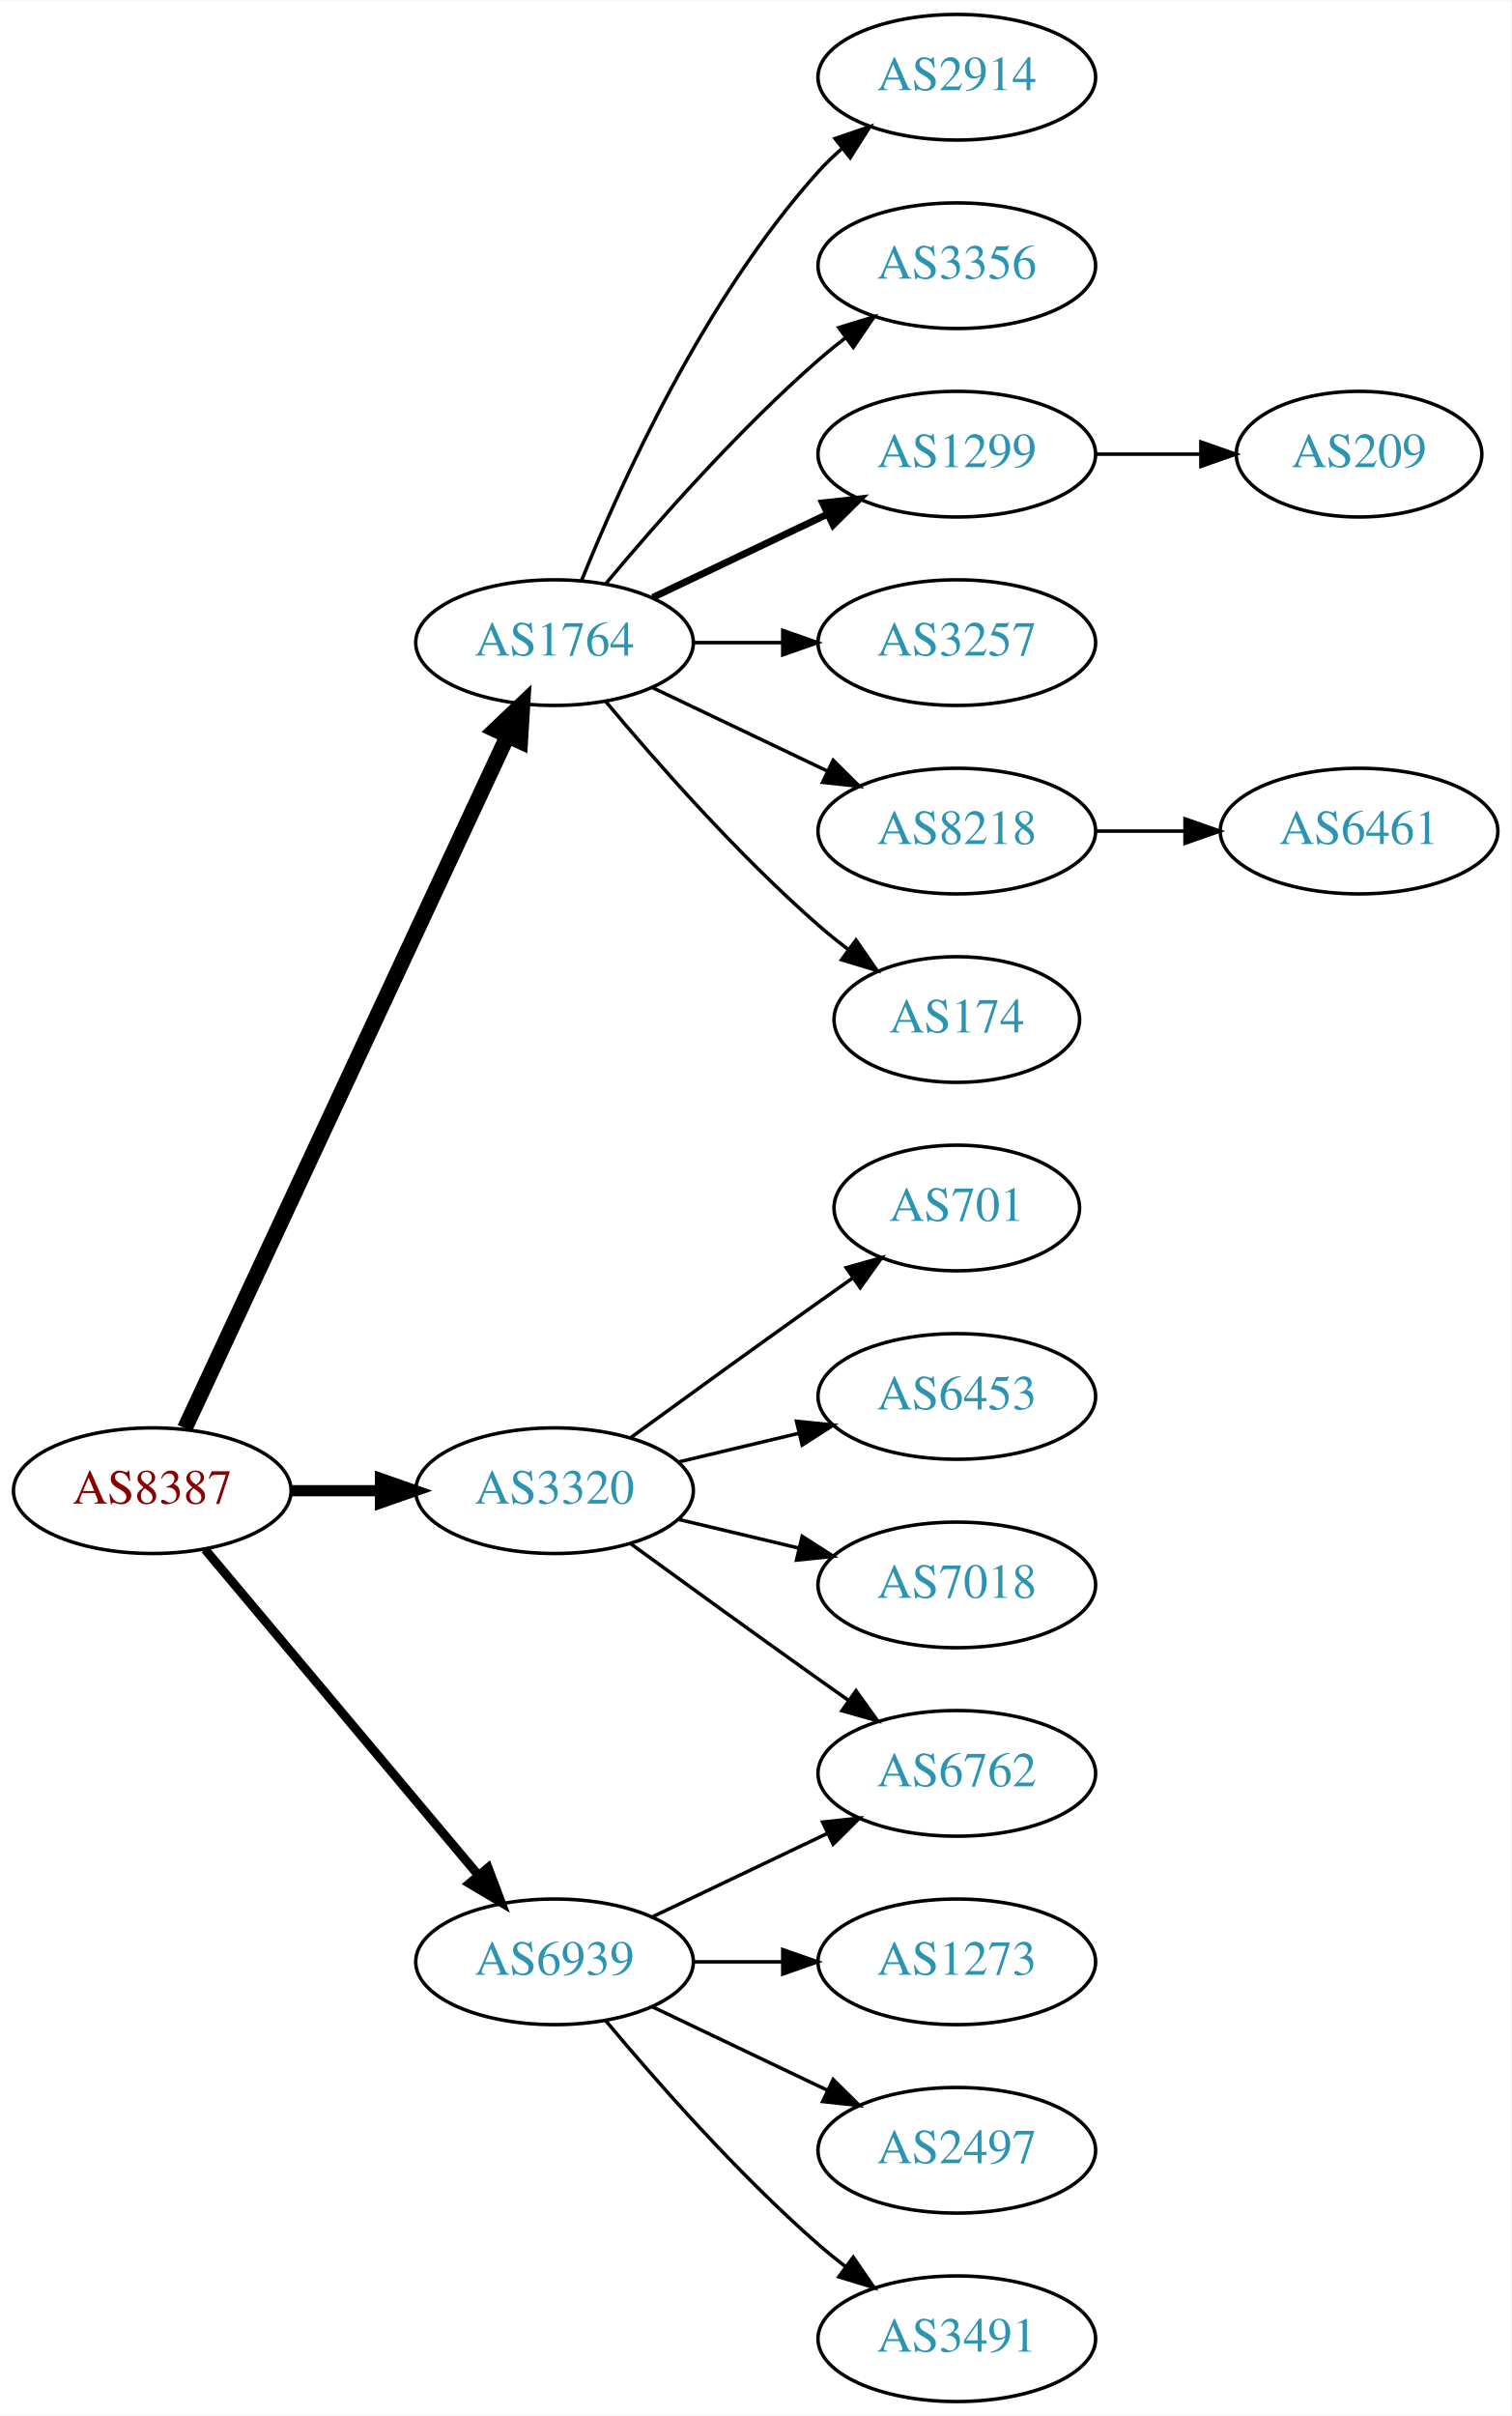
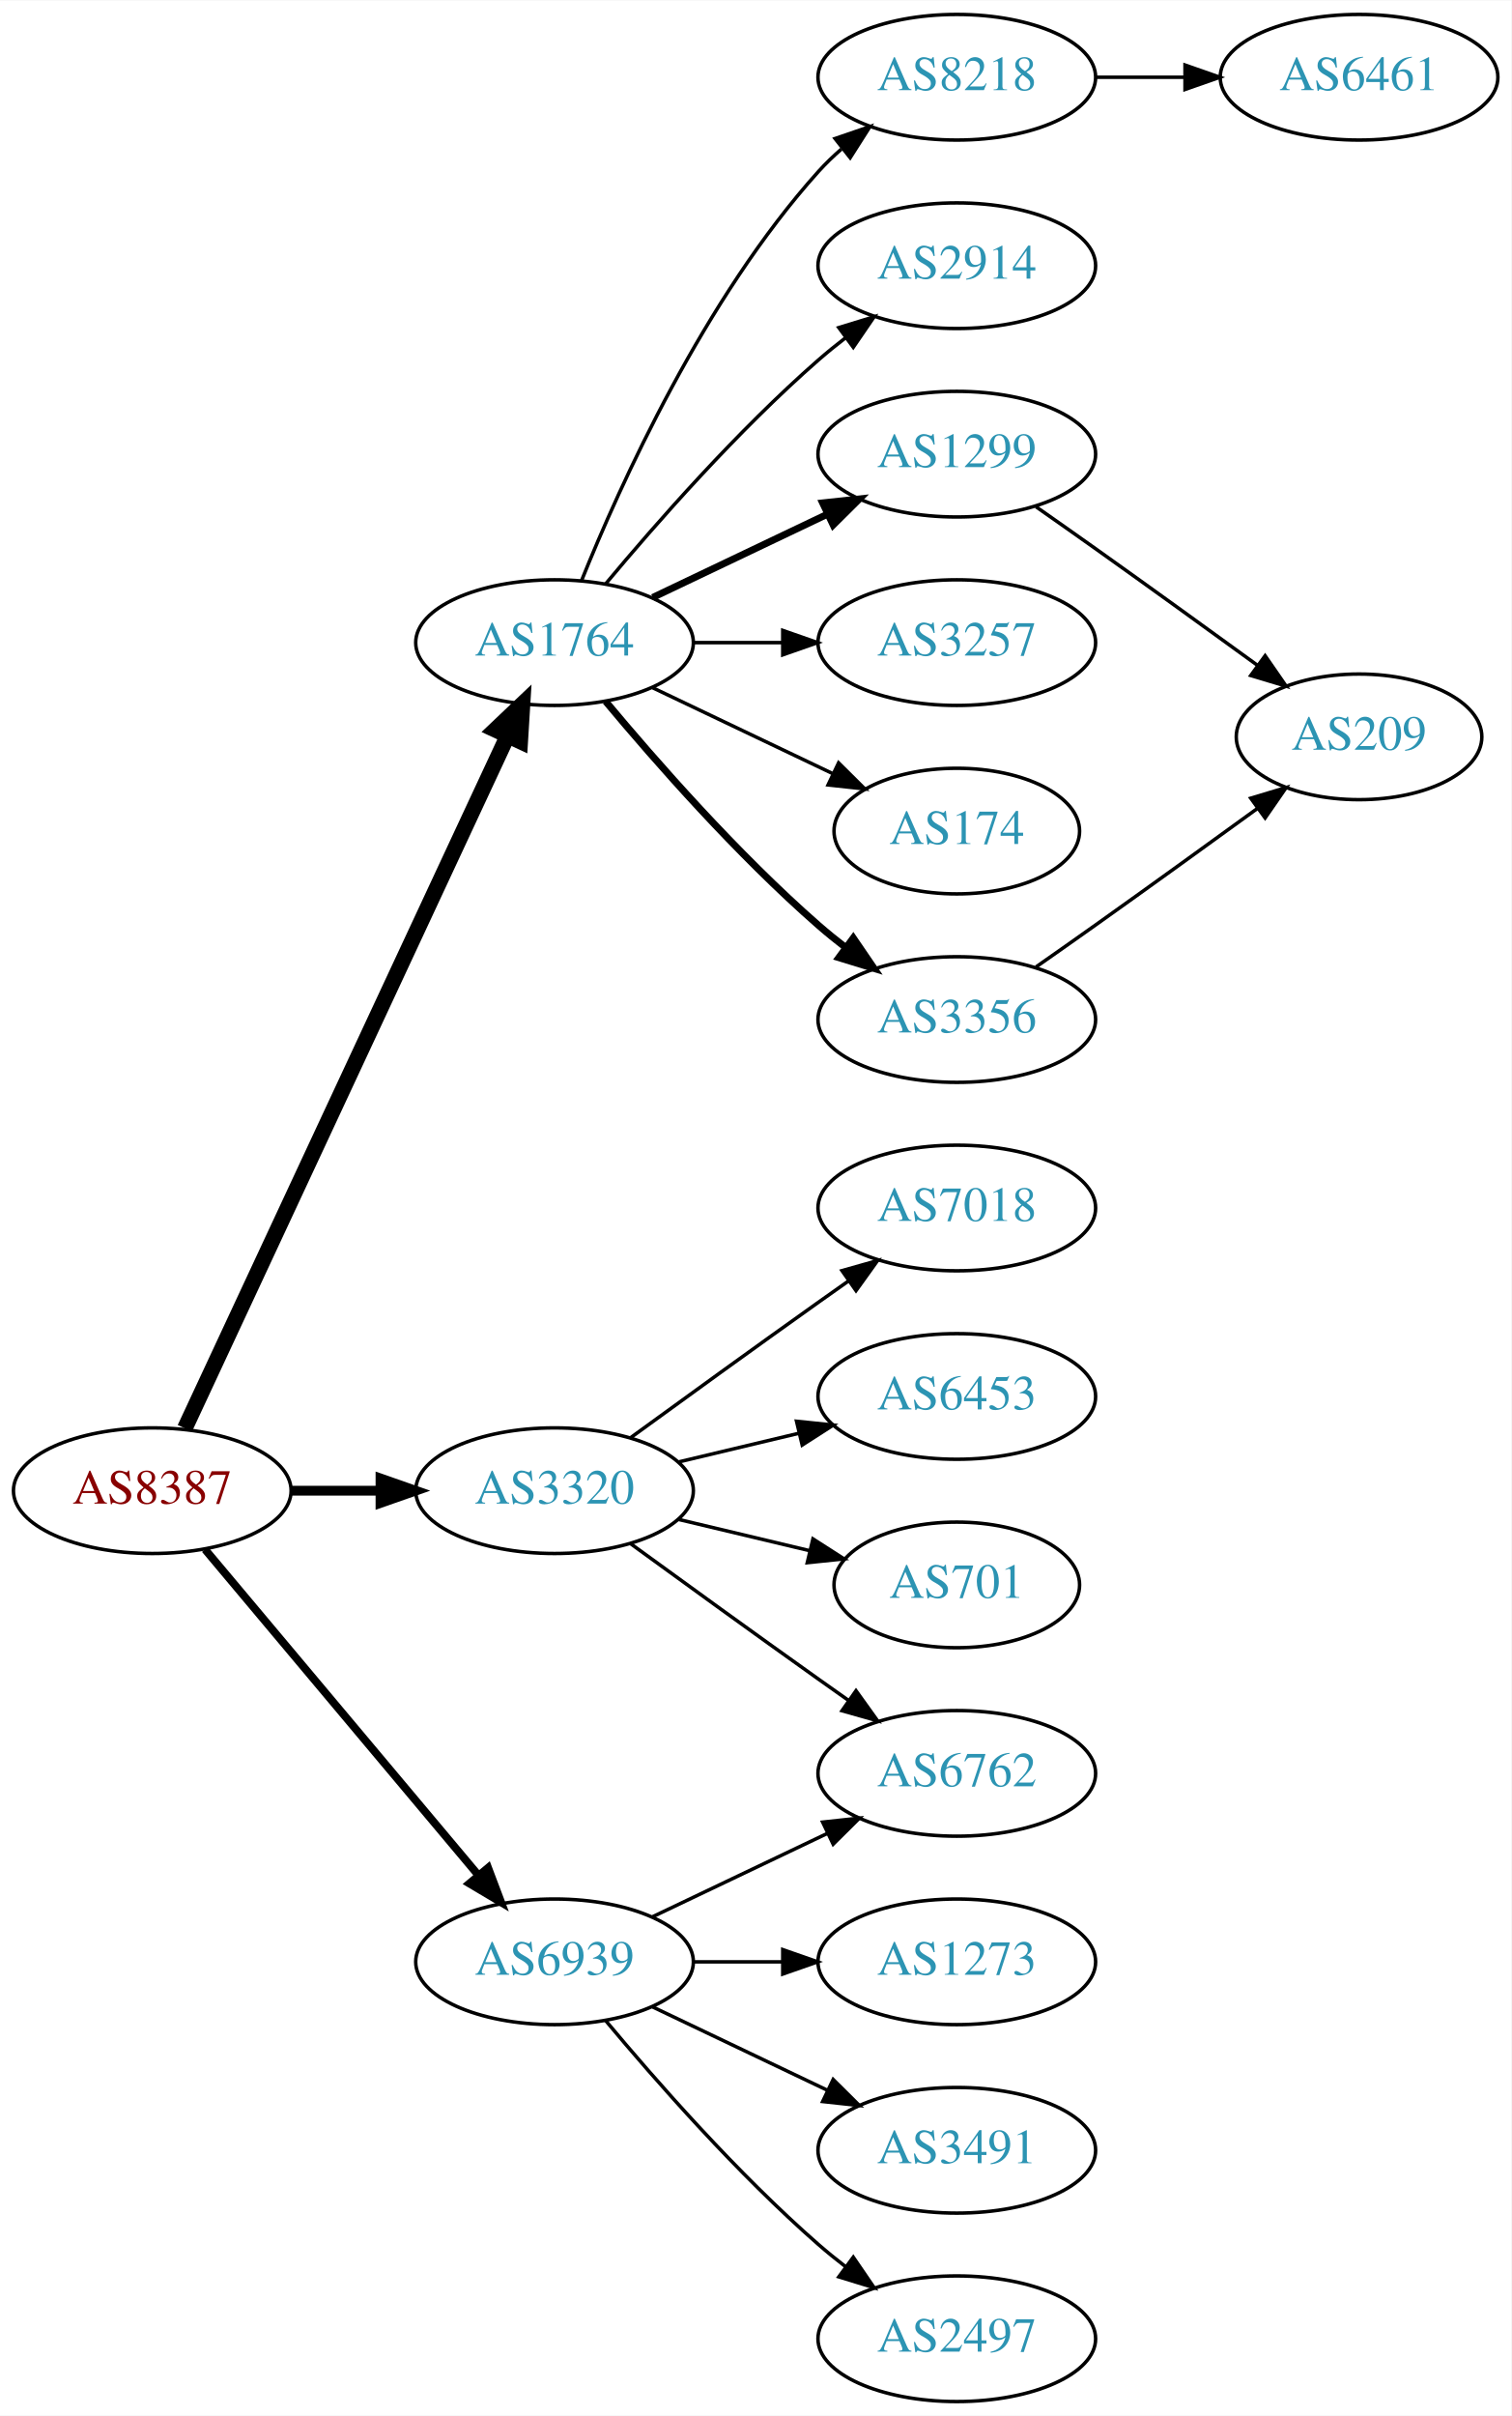
<svg xmlns="http://www.w3.org/2000/svg" xmlns:xlink="http://www.w3.org/1999/xlink" width="433pt" height="692pt" viewBox="0.00 0.00 433.17 692.00">
  <g id="graph0" class="graph" transform="scale(1 1) rotate(0) translate(4 688)">
    <polygon fill="white" stroke="none" points="-4,4 -4,-688 429.172,-688 429.172,4 -4,4" />
    <g id="node1" class="node">
      <g id="a_node1">
        <a xlink:href="/asn/8387" xlink:title="AS8387 ~ Rennweg 97-99 [AT]">
          <ellipse fill="#ffffff" stroke="black" cx="39.647" cy="-261" rx="39.794" ry="18" />
          <text text-anchor="middle" x="39.647" y="-257.3" font-family="Times,serif" font-size="14.00" fill="#880000">AS8387</text>
        </a>
      </g>
    </g>
    <g id="node2" class="node">
      <g id="a_node2">
        <a xlink:href="/asn/1764" xlink:title="AS1764 ~ NEXTLAYER-AS [AT]">
          <ellipse fill="#ffffff" stroke="black" cx="154.939" cy="-504" rx="39.794" ry="18" />
          <text text-anchor="middle" x="154.939" y="-500.3" font-family="Times,serif" font-size="14.00" fill="#2c94b3">AS1764</text>
        </a>
      </g>
    </g>
    <g id="edge1" class="edge">
      <path fill="none" stroke="black" stroke-width="4.5" d="M48.977,-278.868C68.667,-321.101 118.167,-427.272 141.457,-477.227" />
      <polygon fill="black" stroke="black" stroke-width="4.5" points="137.955,-479.034 145.749,-486.433 145.092,-475.706 137.955,-479.034" />
    </g>
    <g id="node3" class="node">
      <g id="a_node3">
        <a xlink:href="/asn/3320" xlink:title="AS3320 ~ DTAG [DE]">
          <ellipse fill="#ffffff" stroke="black" cx="154.939" cy="-261" rx="39.794" ry="18" />
          <text text-anchor="middle" x="154.939" y="-257.3" font-family="Times,serif" font-size="14.00" fill="#2c94b3">AS3320</text>
        </a>
      </g>
    </g>
    <g id="edge2" class="edge">
-       <path fill="none" stroke="black" stroke-width="3.214" d="M79.319,-261C87.522,-261 96.286,-261 104.818,-261" />
-       <polygon fill="black" stroke="black" stroke-width="3.214" points="105.057,-264.5 115.057,-261 105.057,-257.5 105.057,-264.5" />
+       <path fill="none" stroke="black" stroke-width="2.812" d="M79.319,-261C87.522,-261 96.286,-261 104.818,-261" />
+       <polygon fill="black" stroke="black" stroke-width="2.812" points="105.057,-264.5 115.057,-261 105.057,-257.5 105.057,-264.5" />
    </g>
    <g id="node4" class="node">
      <g id="a_node4">
        <a xlink:href="/asn/6939" xlink:title="AS6939 ~ Hurricane Electric LLC [US]">
          <ellipse fill="#ffffff" stroke="black" cx="154.939" cy="-126" rx="39.794" ry="18" />
          <text text-anchor="middle" x="154.939" y="-122.3" font-family="Times,serif" font-size="14.00" fill="#2c94b3">AS6939</text>
        </a>
      </g>
    </g>
    <g id="edge3" class="edge">
-       <path fill="none" stroke="black" stroke-width="2.571" d="M54.766,-244.175C74.441,-220.731 110.245,-178.066 133.023,-150.924" />
-       <polygon fill="black" stroke="black" stroke-width="2.571" points="135.895,-152.947 139.642,-143.037 130.533,-148.447 135.895,-152.947" />
+       <path fill="none" stroke="black" stroke-width="2.25" d="M54.766,-244.175C74.441,-220.731 110.245,-178.066 133.023,-150.924" />
+       <polygon fill="black" stroke="black" stroke-width="2.25" points="135.895,-152.947 139.642,-143.037 130.533,-148.447 135.895,-152.947" />
    </g>
    <g id="node5" class="node">
      <g id="a_node5">
-         <a xlink:href="/asn/2914" xlink:title="AS2914 ~ NTT America, Inc. [US]">
+         <a xlink:href="/asn/8218" xlink:title="AS8218 ~ legacy Neotelecoms [FR]">
          <ellipse fill="#ffffff" stroke="black" cx="270.232" cy="-666" rx="39.794" ry="18" />
-           <text text-anchor="middle" x="270.232" y="-662.3" font-family="Times,serif" font-size="14.00" fill="#2c94b3">AS2914</text>
+           <text text-anchor="middle" x="270.232" y="-662.3" font-family="Times,serif" font-size="14.00" fill="#2c94b3">AS8218</text>
        </a>
      </g>
    </g>
    <g id="edge4" class="edge">
      <path fill="none" stroke="black" d="M162.687,-521.787C173.738,-549.243 197.791,-602.578 230.586,-639 232.588,-641.224 234.807,-643.363 237.14,-645.397" />
      <polygon fill="black" stroke="black" points="235.338,-648.433 245.359,-651.873 239.67,-642.935 235.338,-648.433" />
    </g>
    <g id="node6" class="node">
      <g id="a_node6">
-         <a xlink:href="/asn/3356" xlink:title="AS3356 ~ Level 3 Parent, LLC [US]">
+         <a xlink:href="/asn/2914" xlink:title="AS2914 ~ NTT America, Inc. [US]">
          <ellipse fill="#ffffff" stroke="black" cx="270.232" cy="-612" rx="39.794" ry="18" />
-           <text text-anchor="middle" x="270.232" y="-608.3" font-family="Times,serif" font-size="14.00" fill="#2c94b3">AS3356</text>
+           <text text-anchor="middle" x="270.232" y="-608.3" font-family="Times,serif" font-size="14.00" fill="#2c94b3">AS2914</text>
        </a>
      </g>
    </g>
    <g id="edge5" class="edge">
      <path fill="none" stroke="black" d="M169.569,-520.817C183.852,-537.929 207.398,-564.745 230.586,-585 233.052,-587.154 235.69,-589.294 238.388,-591.372" />
      <polygon fill="black" stroke="black" points="236.413,-594.264 246.542,-597.37 240.561,-588.625 236.413,-594.264" />
    </g>
    <g id="node7" class="node">
      <g id="a_node7">
        <a xlink:href="/asn/1299" xlink:title="AS1299 ~ Telia Carrier [EU]">
          <ellipse fill="#ffffff" stroke="black" cx="270.232" cy="-558" rx="39.794" ry="18" />
          <text text-anchor="middle" x="270.232" y="-554.3" font-family="Times,serif" font-size="14.00" fill="#2c94b3">AS1299</text>
        </a>
      </g>
    </g>
    <g id="edge6" class="edge">
      <path fill="none" stroke="black" stroke-width="2" d="M183.076,-516.934C198.07,-524.081 216.891,-533.052 233.114,-540.785" />
      <polygon fill="black" stroke="black" stroke-width="2" points="231.784,-544.028 242.317,-545.171 234.796,-537.709 231.784,-544.028" />
    </g>
    <g id="node8" class="node">
      <g id="a_node8">
        <a xlink:href="/asn/3257" xlink:title="AS3257 ~ GTT [DE]">
          <ellipse fill="#ffffff" stroke="black" cx="270.232" cy="-504" rx="39.794" ry="18" />
          <text text-anchor="middle" x="270.232" y="-500.3" font-family="Times,serif" font-size="14.00" fill="#2c94b3">AS3257</text>
        </a>
      </g>
    </g>
    <g id="edge7" class="edge">
      <path fill="none" stroke="black" d="M194.612,-504C202.815,-504 211.579,-504 220.111,-504" />
      <polygon fill="black" stroke="black" points="220.35,-507.5 230.35,-504 220.35,-500.5 220.35,-507.5" />
    </g>
    <g id="node9" class="node">
      <g id="a_node9">
-         <a xlink:href="/asn/8218" xlink:title="AS8218 ~ legacy Neotelecoms [FR]">
-           <ellipse fill="#ffffff" stroke="black" cx="270.232" cy="-450" rx="39.794" ry="18" />
-           <text text-anchor="middle" x="270.232" y="-446.3" font-family="Times,serif" font-size="14.00" fill="#2c94b3">AS8218</text>
+         <a xlink:href="/asn/174" xlink:title="AS174 ~ Cogent Communications [US]">
+           <ellipse fill="#ffffff" stroke="black" cx="270.232" cy="-450" rx="35.194" ry="18" />
+           <text text-anchor="middle" x="270.232" y="-446.3" font-family="Times,serif" font-size="14.00" fill="#2c94b3">AS174</text>
        </a>
      </g>
    </g>
    <g id="edge8" class="edge">
-       <path fill="none" stroke="black" d="M183.076,-491.066C198.07,-483.919 216.891,-474.948 233.114,-467.215" />
-       <polygon fill="black" stroke="black" points="234.796,-470.291 242.317,-462.829 231.784,-463.972 234.796,-470.291" />
+       <path fill="none" stroke="black" d="M183.076,-491.066C198.508,-483.71 217.993,-474.423 234.528,-466.541" />
+       <polygon fill="black" stroke="black" points="236.349,-469.551 243.87,-462.089 233.337,-463.232 236.349,-469.551" />
    </g>
    <g id="node10" class="node">
      <g id="a_node10">
-         <a xlink:href="/asn/174" xlink:title="AS174 ~ Cogent Communications [US]">
-           <ellipse fill="#ffffff" stroke="black" cx="270.232" cy="-396" rx="35.194" ry="18" />
-           <text text-anchor="middle" x="270.232" y="-392.3" font-family="Times,serif" font-size="14.00" fill="#2c94b3">AS174</text>
+         <a xlink:href="/asn/3356" xlink:title="AS3356 ~ Level 3 Parent, LLC [US]">
+           <ellipse fill="#ffffff" stroke="black" cx="270.232" cy="-396" rx="39.794" ry="18" />
+           <text text-anchor="middle" x="270.232" y="-392.3" font-family="Times,serif" font-size="14.00" fill="#2c94b3">AS3356</text>
        </a>
      </g>
    </g>
    <g id="edge9" class="edge">
-       <path fill="none" stroke="black" d="M169.569,-487.183C183.852,-470.071 207.398,-443.255 230.586,-423 233.256,-420.668 236.128,-418.352 239.059,-416.114" />
-       <polygon fill="black" stroke="black" points="241.337,-418.784 247.35,-410.061 237.209,-413.13 241.337,-418.784" />
+       <path fill="none" stroke="black" stroke-width="2" d="M169.569,-487.183C183.852,-470.071 207.398,-443.255 230.586,-423 233.052,-420.846 235.69,-418.706 238.388,-416.628" />
+       <polygon fill="black" stroke="black" stroke-width="2" points="240.561,-419.375 246.542,-410.63 236.413,-413.736 240.561,-419.375" />
    </g>
    <g id="node13" class="node">
      <g id="a_node13">
+         <a xlink:href="/asn/7018" xlink:title="AS7018 ~ AT&amp;T Services, Inc. [US]">
+           <ellipse fill="#ffffff" stroke="black" cx="270.232" cy="-342" rx="39.794" ry="18" />
+           <text text-anchor="middle" x="270.232" y="-338.3" font-family="Times,serif" font-size="14.00" fill="#2c94b3">AS7018</text>
+         </a>
+       </g>
+     </g>
+     <g id="edge13" class="edge">
+       <path fill="none" stroke="black" d="M176.788,-276.222C191.722,-287.091 212.335,-302.025 230.586,-315 233.406,-317.005 236.349,-319.085 239.297,-321.159" />
+       <polygon fill="black" stroke="black" points="237.325,-324.05 247.522,-326.926 241.344,-318.319 237.325,-324.05" />
+     </g>
+     <g id="node14" class="node">
+       <g id="a_node14">
        <a xlink:href="/asn/6762" xlink:title="AS6762 ~ TELECOM ITALIA SPARKLE S.p.A. [IT]">
          <ellipse fill="#ffffff" stroke="black" cx="270.232" cy="-180" rx="39.794" ry="18" />
          <text text-anchor="middle" x="270.232" y="-176.3" font-family="Times,serif" font-size="14.00" fill="#2c94b3">AS6762</text>
        </a>
      </g>
    </g>
-     <g id="edge12" class="edge">
+     <g id="edge14" class="edge">
      <path fill="none" stroke="black" d="M176.788,-245.778C191.722,-234.909 212.335,-219.975 230.586,-207 233.406,-204.995 236.349,-202.915 239.297,-200.841" />
      <polygon fill="black" stroke="black" points="241.344,-203.681 247.522,-195.074 237.325,-197.95 241.344,-203.681" />
-     </g>
-     <g id="node14" class="node">
-       <g id="a_node14">
-         <a xlink:href="/asn/701" xlink:title="AS701 ~ UUNET [US]">
-           <ellipse fill="#ffffff" stroke="black" cx="270.232" cy="-342" rx="35.194" ry="18" />
-           <text text-anchor="middle" x="270.232" y="-338.3" font-family="Times,serif" font-size="14.00" fill="#2c94b3">AS701</text>
-         </a>
-       </g>
-     </g>
-     <g id="edge13" class="edge">
-       <path fill="none" stroke="black" d="M176.788,-276.222C191.722,-287.091 212.335,-302.025 230.586,-315 233.796,-317.282 237.165,-319.661 240.52,-322.018" />
-       <polygon fill="black" stroke="black" points="238.532,-324.899 248.73,-327.77 242.548,-319.166 238.532,-324.899" />
    </g>
    <g id="node15" class="node">
      <g id="a_node15">
        <a xlink:href="/asn/6453" xlink:title="AS6453 ~ TATA COMMUNICATIONS (AMERICA) INC [US]">
          <ellipse fill="#ffffff" stroke="black" cx="270.232" cy="-288" rx="39.794" ry="18" />
          <text text-anchor="middle" x="270.232" y="-284.3" font-family="Times,serif" font-size="14.00" fill="#2c94b3">AS6453</text>
        </a>
      </g>
    </g>
-     <g id="edge14" class="edge">
+     <g id="edge15" class="edge">
      <path fill="none" stroke="black" d="M190.547,-269.248C201.418,-271.838 213.572,-274.735 225.015,-277.462" />
      <polygon fill="black" stroke="black" points="224.298,-280.889 234.837,-279.803 225.921,-274.08 224.298,-280.889" />
    </g>
    <g id="node16" class="node">
      <g id="a_node16">
-         <a xlink:href="/asn/7018" xlink:title="AS7018 ~ AT&amp;T Services, Inc. [US]">
-           <ellipse fill="#ffffff" stroke="black" cx="270.232" cy="-234" rx="39.794" ry="18" />
-           <text text-anchor="middle" x="270.232" y="-230.3" font-family="Times,serif" font-size="14.00" fill="#2c94b3">AS7018</text>
-         </a>
-       </g>
-     </g>
-     <g id="edge15" class="edge">
-       <path fill="none" stroke="black" d="M190.547,-252.752C201.418,-250.162 213.572,-247.265 225.015,-244.538" />
-       <polygon fill="black" stroke="black" points="225.921,-247.92 234.837,-242.197 224.298,-241.111 225.921,-247.92" />
+         <a xlink:href="/asn/701" xlink:title="AS701 ~ UUNET [US]">
+           <ellipse fill="#ffffff" stroke="black" cx="270.232" cy="-234" rx="35.194" ry="18" />
+           <text text-anchor="middle" x="270.232" y="-230.3" font-family="Times,serif" font-size="14.00" fill="#2c94b3">AS701</text>
+         </a>
+       </g>
+     </g>
+     <g id="edge16" class="edge">
+       <path fill="none" stroke="black" d="M190.547,-252.752C202.341,-249.942 215.646,-246.771 227.913,-243.847" />
+       <polygon fill="black" stroke="black" points="229.002,-247.186 237.918,-241.463 227.379,-240.376 229.002,-247.186" />
    </g>
    <g id="edge19" class="edge">
      <path fill="none" stroke="black" d="M183.076,-138.934C198.07,-146.081 216.891,-155.052 233.114,-162.785" />
      <polygon fill="black" stroke="black" points="231.784,-166.028 242.317,-167.171 234.796,-159.709 231.784,-166.028" />
    </g>
    <g id="node17" class="node">
      <g id="a_node17">
        <a xlink:href="/asn/1273" xlink:title="AS1273 ~ Vodafone Group PLC [EU]">
          <ellipse fill="#ffffff" stroke="black" cx="270.232" cy="-126" rx="39.794" ry="18" />
          <text text-anchor="middle" x="270.232" y="-122.3" font-family="Times,serif" font-size="14.00" fill="#2c94b3">AS1273</text>
        </a>
      </g>
    </g>
-     <g id="edge16" class="edge">
+     <g id="edge17" class="edge">
      <path fill="none" stroke="black" d="M194.612,-126C202.815,-126 211.579,-126 220.111,-126" />
      <polygon fill="black" stroke="black" points="220.35,-129.5 230.35,-126 220.35,-122.5 220.35,-129.5" />
    </g>
    <g id="node18" class="node">
      <g id="a_node18">
-         <a xlink:href="/asn/2497" xlink:title="AS2497 ~ Internet Initiative Japan Inc. [JP]">
+         <a xlink:href="/asn/3491" xlink:title="AS3491 ~ PCCW Global, Inc. [US]">
          <ellipse fill="#ffffff" stroke="black" cx="270.232" cy="-72" rx="39.794" ry="18" />
-           <text text-anchor="middle" x="270.232" y="-68.3" font-family="Times,serif" font-size="14.00" fill="#2c94b3">AS2497</text>
-         </a>
-       </g>
-     </g>
-     <g id="edge17" class="edge">
+           <text text-anchor="middle" x="270.232" y="-68.3" font-family="Times,serif" font-size="14.00" fill="#2c94b3">AS3491</text>
+         </a>
+       </g>
+     </g>
+     <g id="edge18" class="edge">
      <path fill="none" stroke="black" d="M183.076,-113.066C198.07,-105.919 216.891,-96.948 233.114,-89.215" />
      <polygon fill="black" stroke="black" points="234.796,-92.291 242.317,-84.829 231.784,-85.972 234.796,-92.291" />
    </g>
    <g id="node19" class="node">
      <g id="a_node19">
-         <a xlink:href="/asn/3491" xlink:title="AS3491 ~ PCCW Global, Inc. [US]">
+         <a xlink:href="/asn/2497" xlink:title="AS2497 ~ Internet Initiative Japan Inc. [JP]">
          <ellipse fill="#ffffff" stroke="black" cx="270.232" cy="-18" rx="39.794" ry="18" />
-           <text text-anchor="middle" x="270.232" y="-14.3" font-family="Times,serif" font-size="14.00" fill="#2c94b3">AS3491</text>
-         </a>
-       </g>
-     </g>
-     <g id="edge18" class="edge">
+           <text text-anchor="middle" x="270.232" y="-14.3" font-family="Times,serif" font-size="14.00" fill="#2c94b3">AS2497</text>
+         </a>
+       </g>
+     </g>
+     <g id="edge20" class="edge">
      <path fill="none" stroke="black" d="M169.569,-109.183C183.852,-92.071 207.398,-65.255 230.586,-45 233.052,-42.846 235.69,-40.706 238.388,-38.628" />
      <polygon fill="black" stroke="black" points="240.561,-41.375 246.542,-32.63 236.413,-35.736 240.561,-41.375" />
+     </g>
+     <g id="node11" class="node">
+       <g id="a_node11">
+         <a xlink:href="/asn/6461" xlink:title="AS6461 ~ Zayo Bandwidth [US]">
+           <ellipse fill="#ffffff" stroke="black" cx="385.525" cy="-666" rx="39.794" ry="18" />
+           <text text-anchor="middle" x="385.525" y="-662.3" font-family="Times,serif" font-size="14.00" fill="#2c94b3">AS6461</text>
+         </a>
+       </g>
+     </g>
+     <g id="edge10" class="edge">
+       <path fill="none" stroke="black" d="M309.905,-666C318.108,-666 326.872,-666 335.404,-666" />
+       <polygon fill="black" stroke="black" points="335.643,-669.5 345.643,-666 335.643,-662.5 335.643,-669.5" />
    </g>
    <g id="node12" class="node">
      <g id="a_node12">
        <a xlink:href="/asn/209" xlink:title="AS209 ~ CenturyLink Communications, LLC [US]">
-           <ellipse fill="#ffffff" stroke="black" cx="385.525" cy="-558" rx="35.194" ry="18" />
-           <text text-anchor="middle" x="385.525" y="-554.3" font-family="Times,serif" font-size="14.00" fill="#2c94b3">AS209</text>
+           <ellipse fill="#ffffff" stroke="black" cx="385.525" cy="-477" rx="35.194" ry="18" />
+           <text text-anchor="middle" x="385.525" y="-473.3" font-family="Times,serif" font-size="14.00" fill="#2c94b3">AS209</text>
        </a>
      </g>
    </g>
    <g id="edge11" class="edge">
-       <path fill="none" stroke="black" d="M309.905,-558C319.61,-558 330.101,-558 340.064,-558" />
-       <polygon fill="black" stroke="black" points="340.2,-561.5 350.2,-558 340.2,-554.5 340.2,-561.5" />
-     </g>
-     <g id="node11" class="node">
-       <g id="a_node11">
-         <a xlink:href="/asn/6461" xlink:title="AS6461 ~ Zayo Bandwidth [US]">
-           <ellipse fill="#ffffff" stroke="black" cx="385.525" cy="-450" rx="39.794" ry="18" />
-           <text text-anchor="middle" x="385.525" y="-446.3" font-family="Times,serif" font-size="14.00" fill="#2c94b3">AS6461</text>
-         </a>
-       </g>
-     </g>
-     <g id="edge10" class="edge">
-       <path fill="none" stroke="black" d="M309.905,-450C318.108,-450 326.872,-450 335.404,-450" />
-       <polygon fill="black" stroke="black" points="335.643,-453.5 345.643,-450 335.643,-446.5 335.643,-453.5" />
+       <path fill="none" stroke="black" d="M292.943,-542.926C298.478,-539.057 304.409,-534.889 309.879,-531 325.317,-520.025 342.445,-507.648 356.396,-497.515" />
+       <polygon fill="black" stroke="black" points="358.6,-500.241 364.629,-491.529 354.483,-494.579 358.6,-500.241" />
+     </g>
+     <g id="edge12" class="edge">
+       <path fill="none" stroke="black" d="M292.943,-411.074C298.478,-414.943 304.409,-419.111 309.879,-423 325.317,-433.975 342.445,-446.352 356.396,-456.485" />
+       <polygon fill="black" stroke="black" points="354.483,-459.421 364.629,-462.471 358.6,-453.759 354.483,-459.421" />
    </g>
  </g>
</svg>
